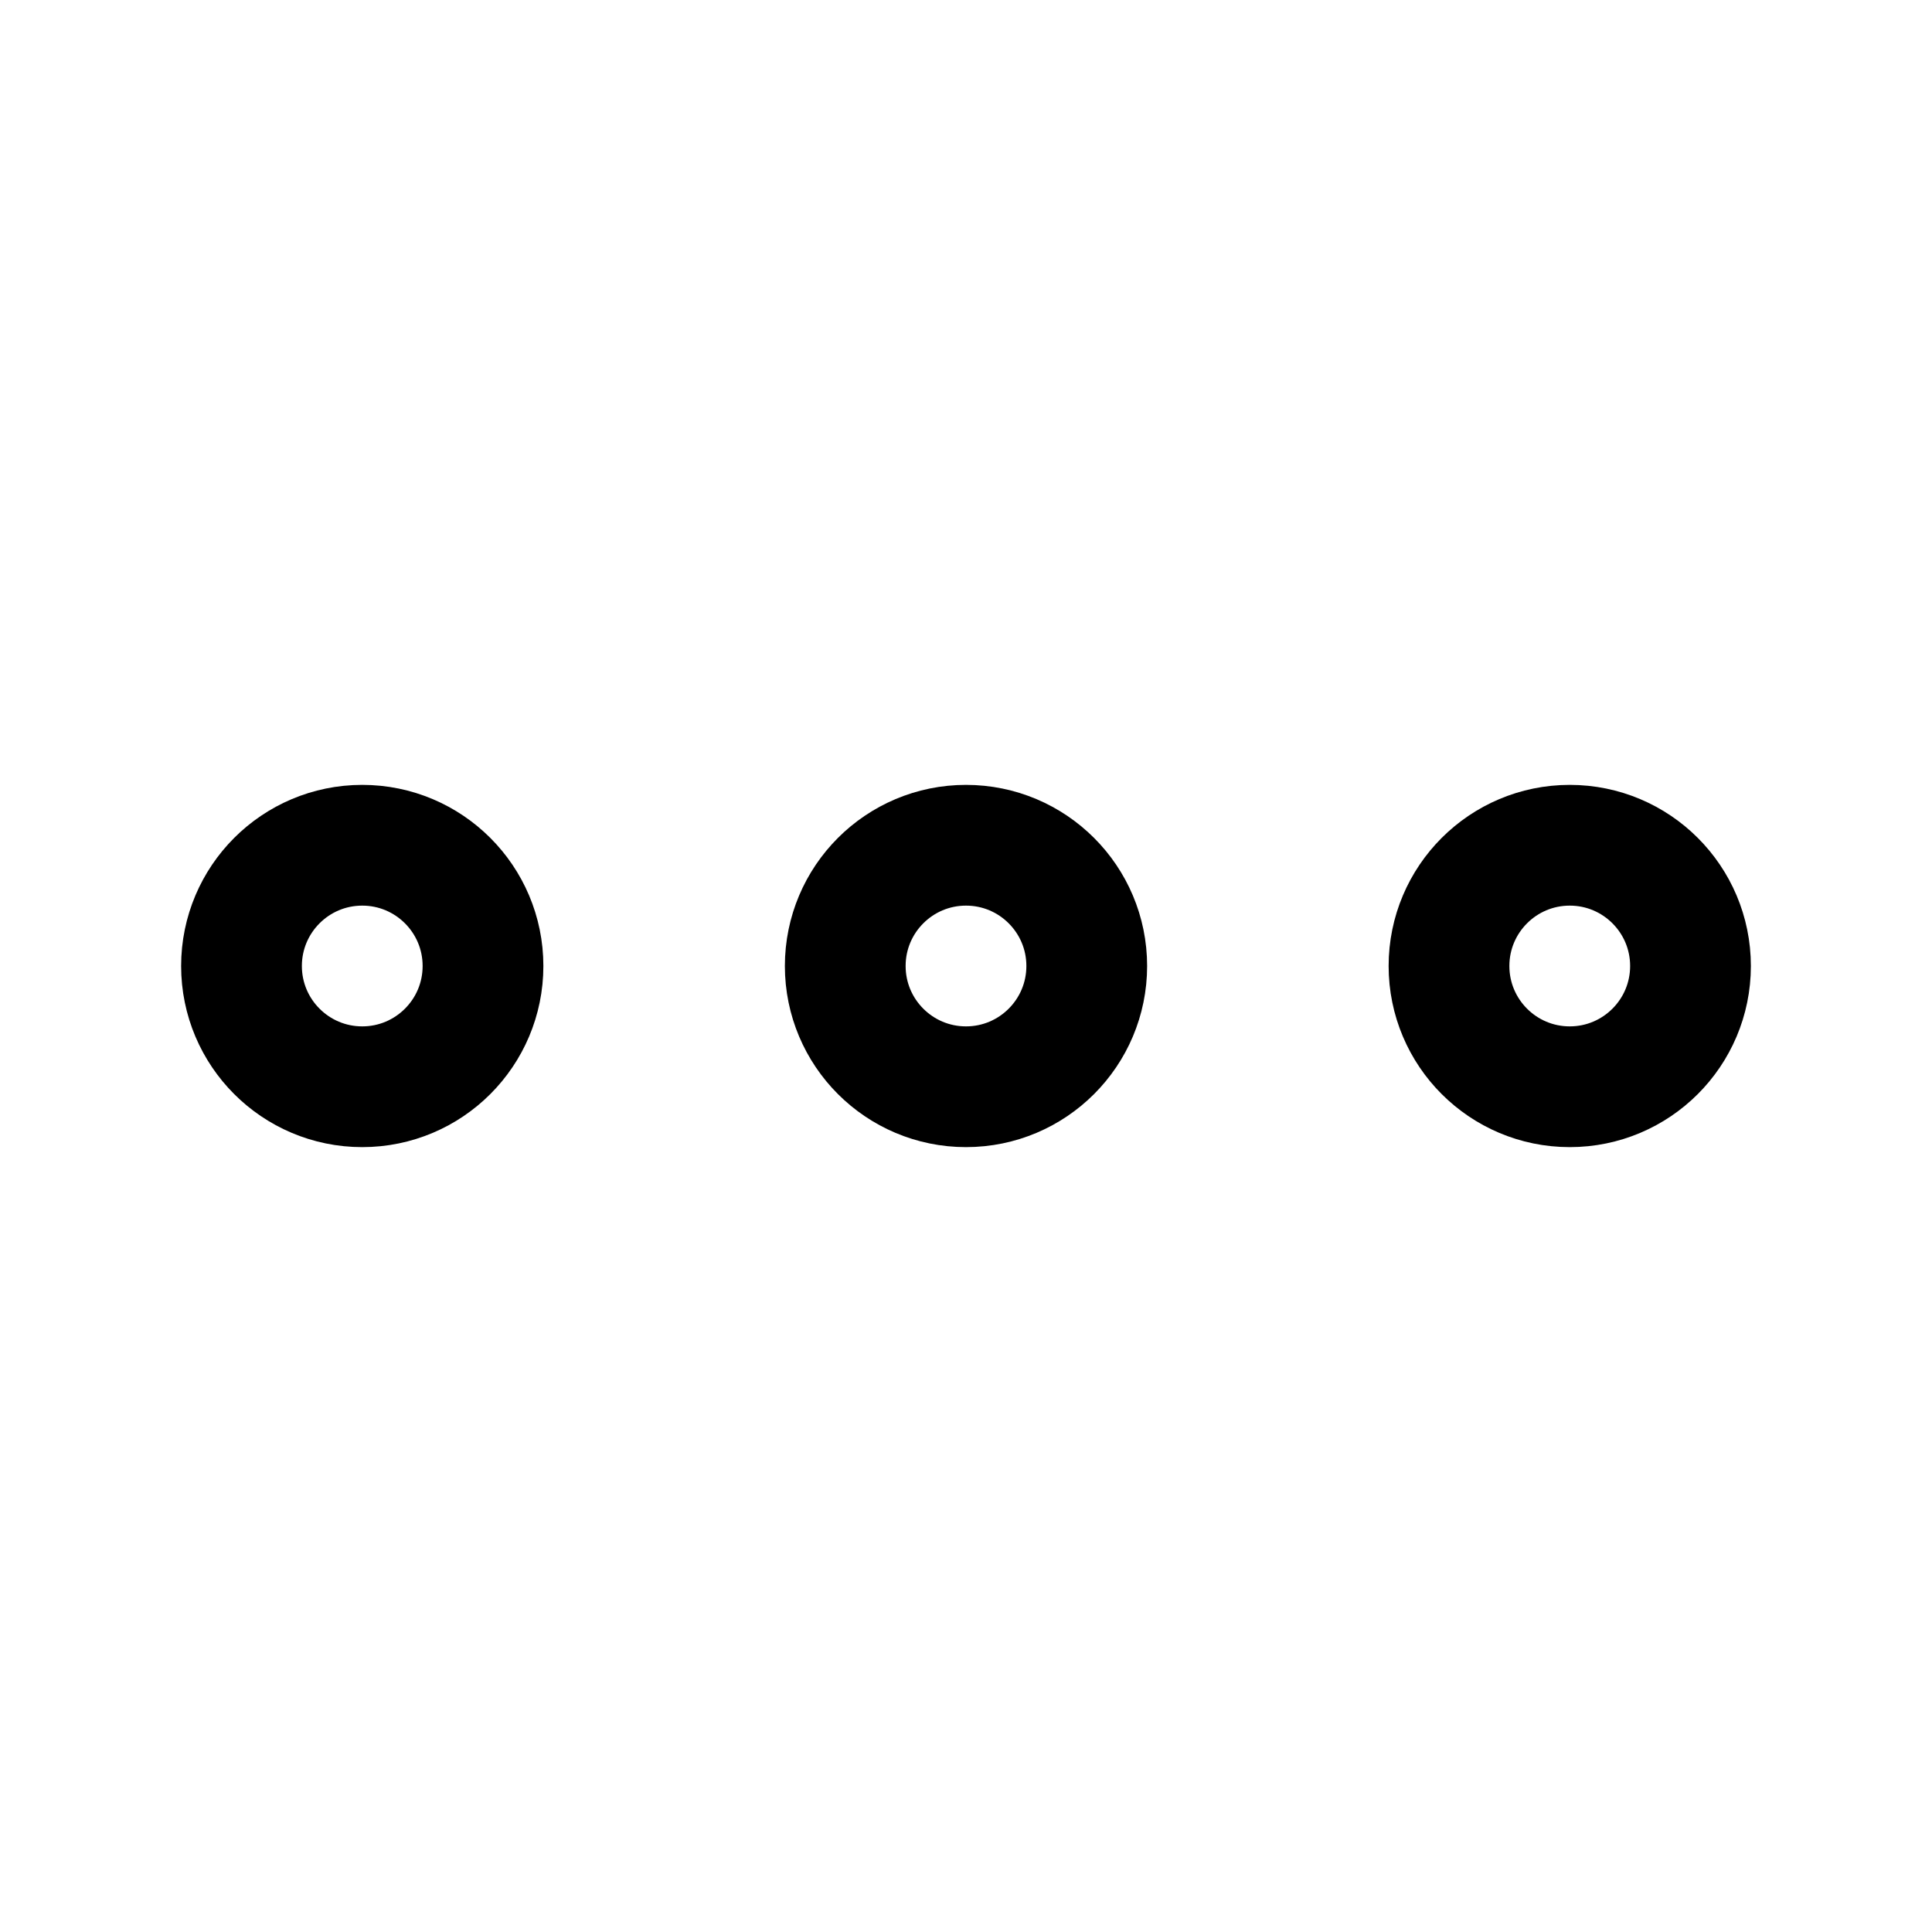
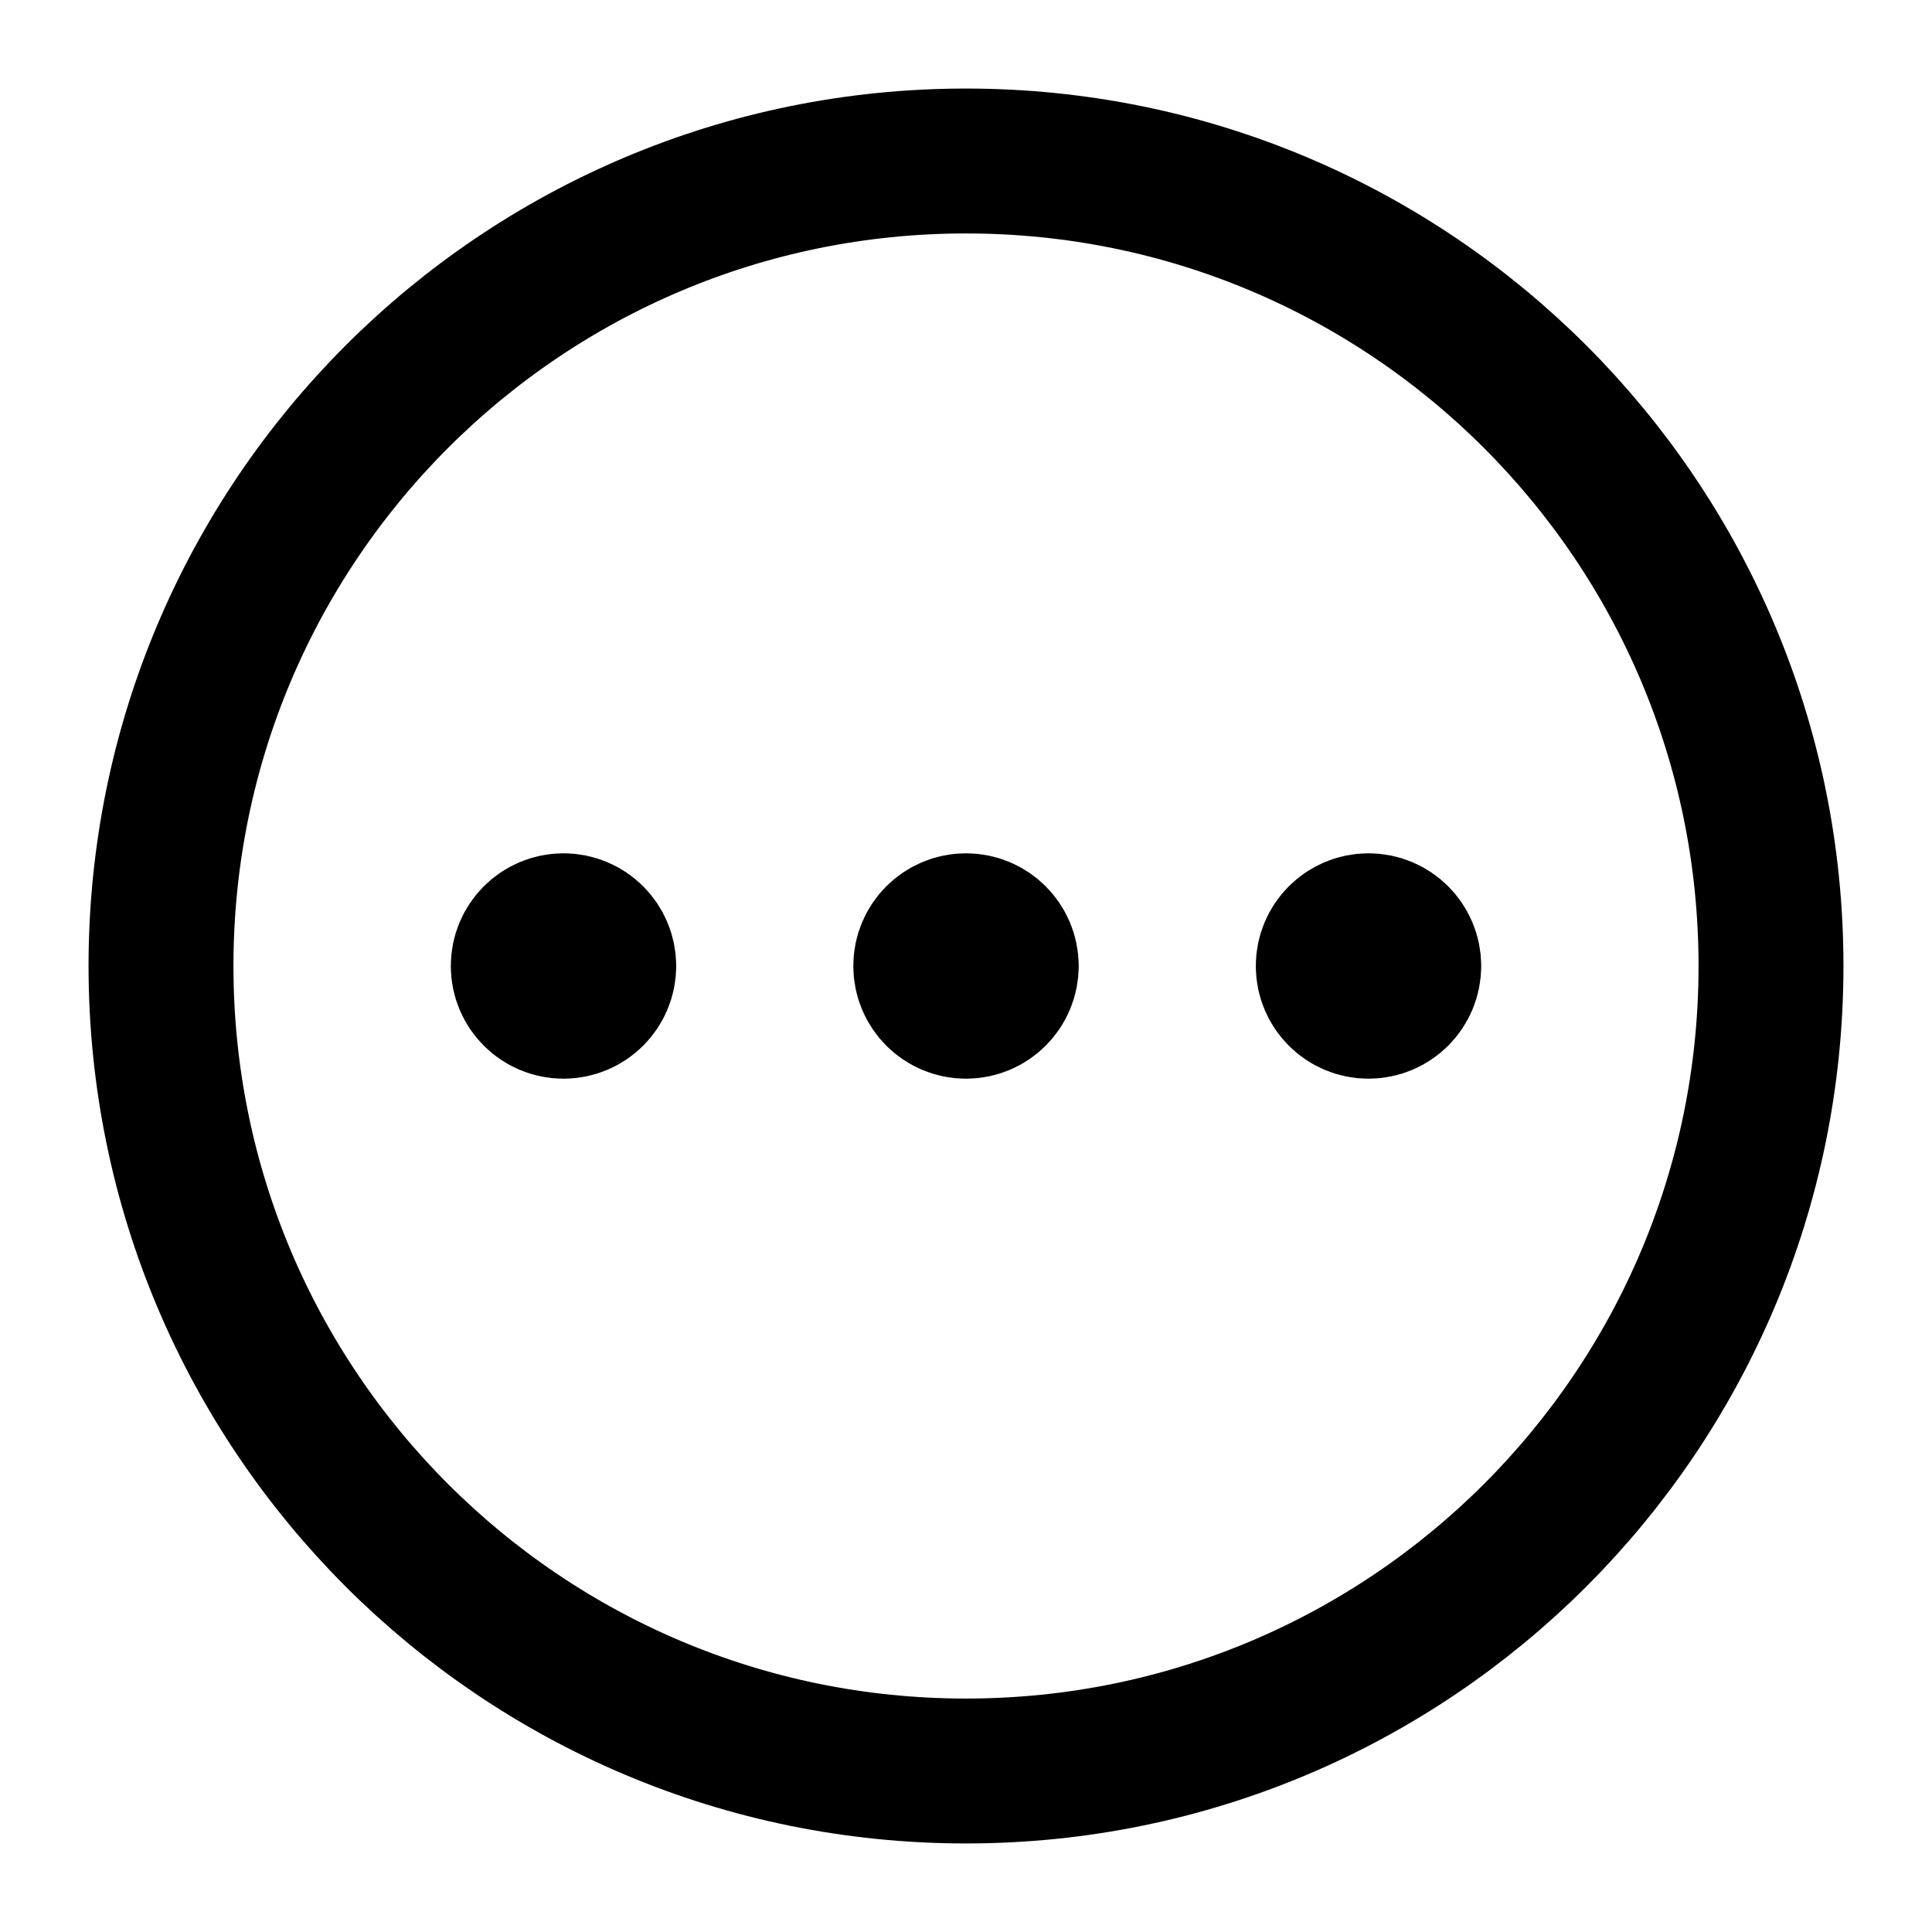
- <svg xmlns="http://www.w3.org/2000/svg" width="24" height="24" viewBox="0 0 24 24">
-   <path fill="none" stroke="currentColor" stroke-width="1.5" d="M21 12a1.5 1.5 0 1 0-3 0a1.5 1.5 0 0 0 3 0Zm-7.5 0a1.5 1.5 0 1 0-3 0a1.5 1.5 0 0 0 3 0ZM6 12a1.5 1.5 0 1 0-3 0a1.5 1.5 0 0 0 3 0Z" />
+ <svg xmlns="http://www.w3.org/2000/svg" viewBox="0 0 24 24">
+   <g fill="none" stroke="currentColor" stroke-linecap="round" stroke-linejoin="round" stroke-width="1.8">
+     <path d="M12.25 12H12m.5 0a.5.5 0 1 1-1 0a.5.5 0 0 1 1 0m4.75 0H17m.5 0a.5.5 0 1 1-1 0a.5.5 0 0 1 1 0M7.25 12H7m.5 0a.5.5 0 1 1-1 0a.5.5 0 0 1 1 0" />
+     <path d="M22 12c0-5.523-4.477-10-10-10S2 6.477 2 12s4.477 10 10 10s10-4.477 10-10" />
+   </g>
</svg>
